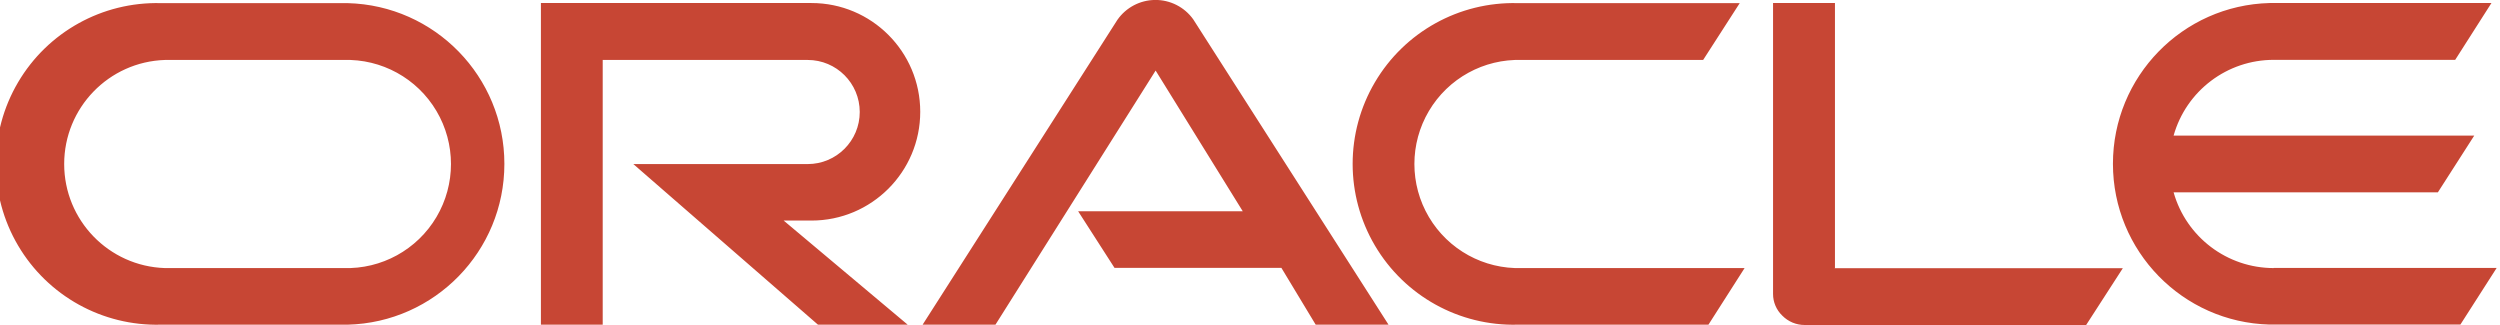
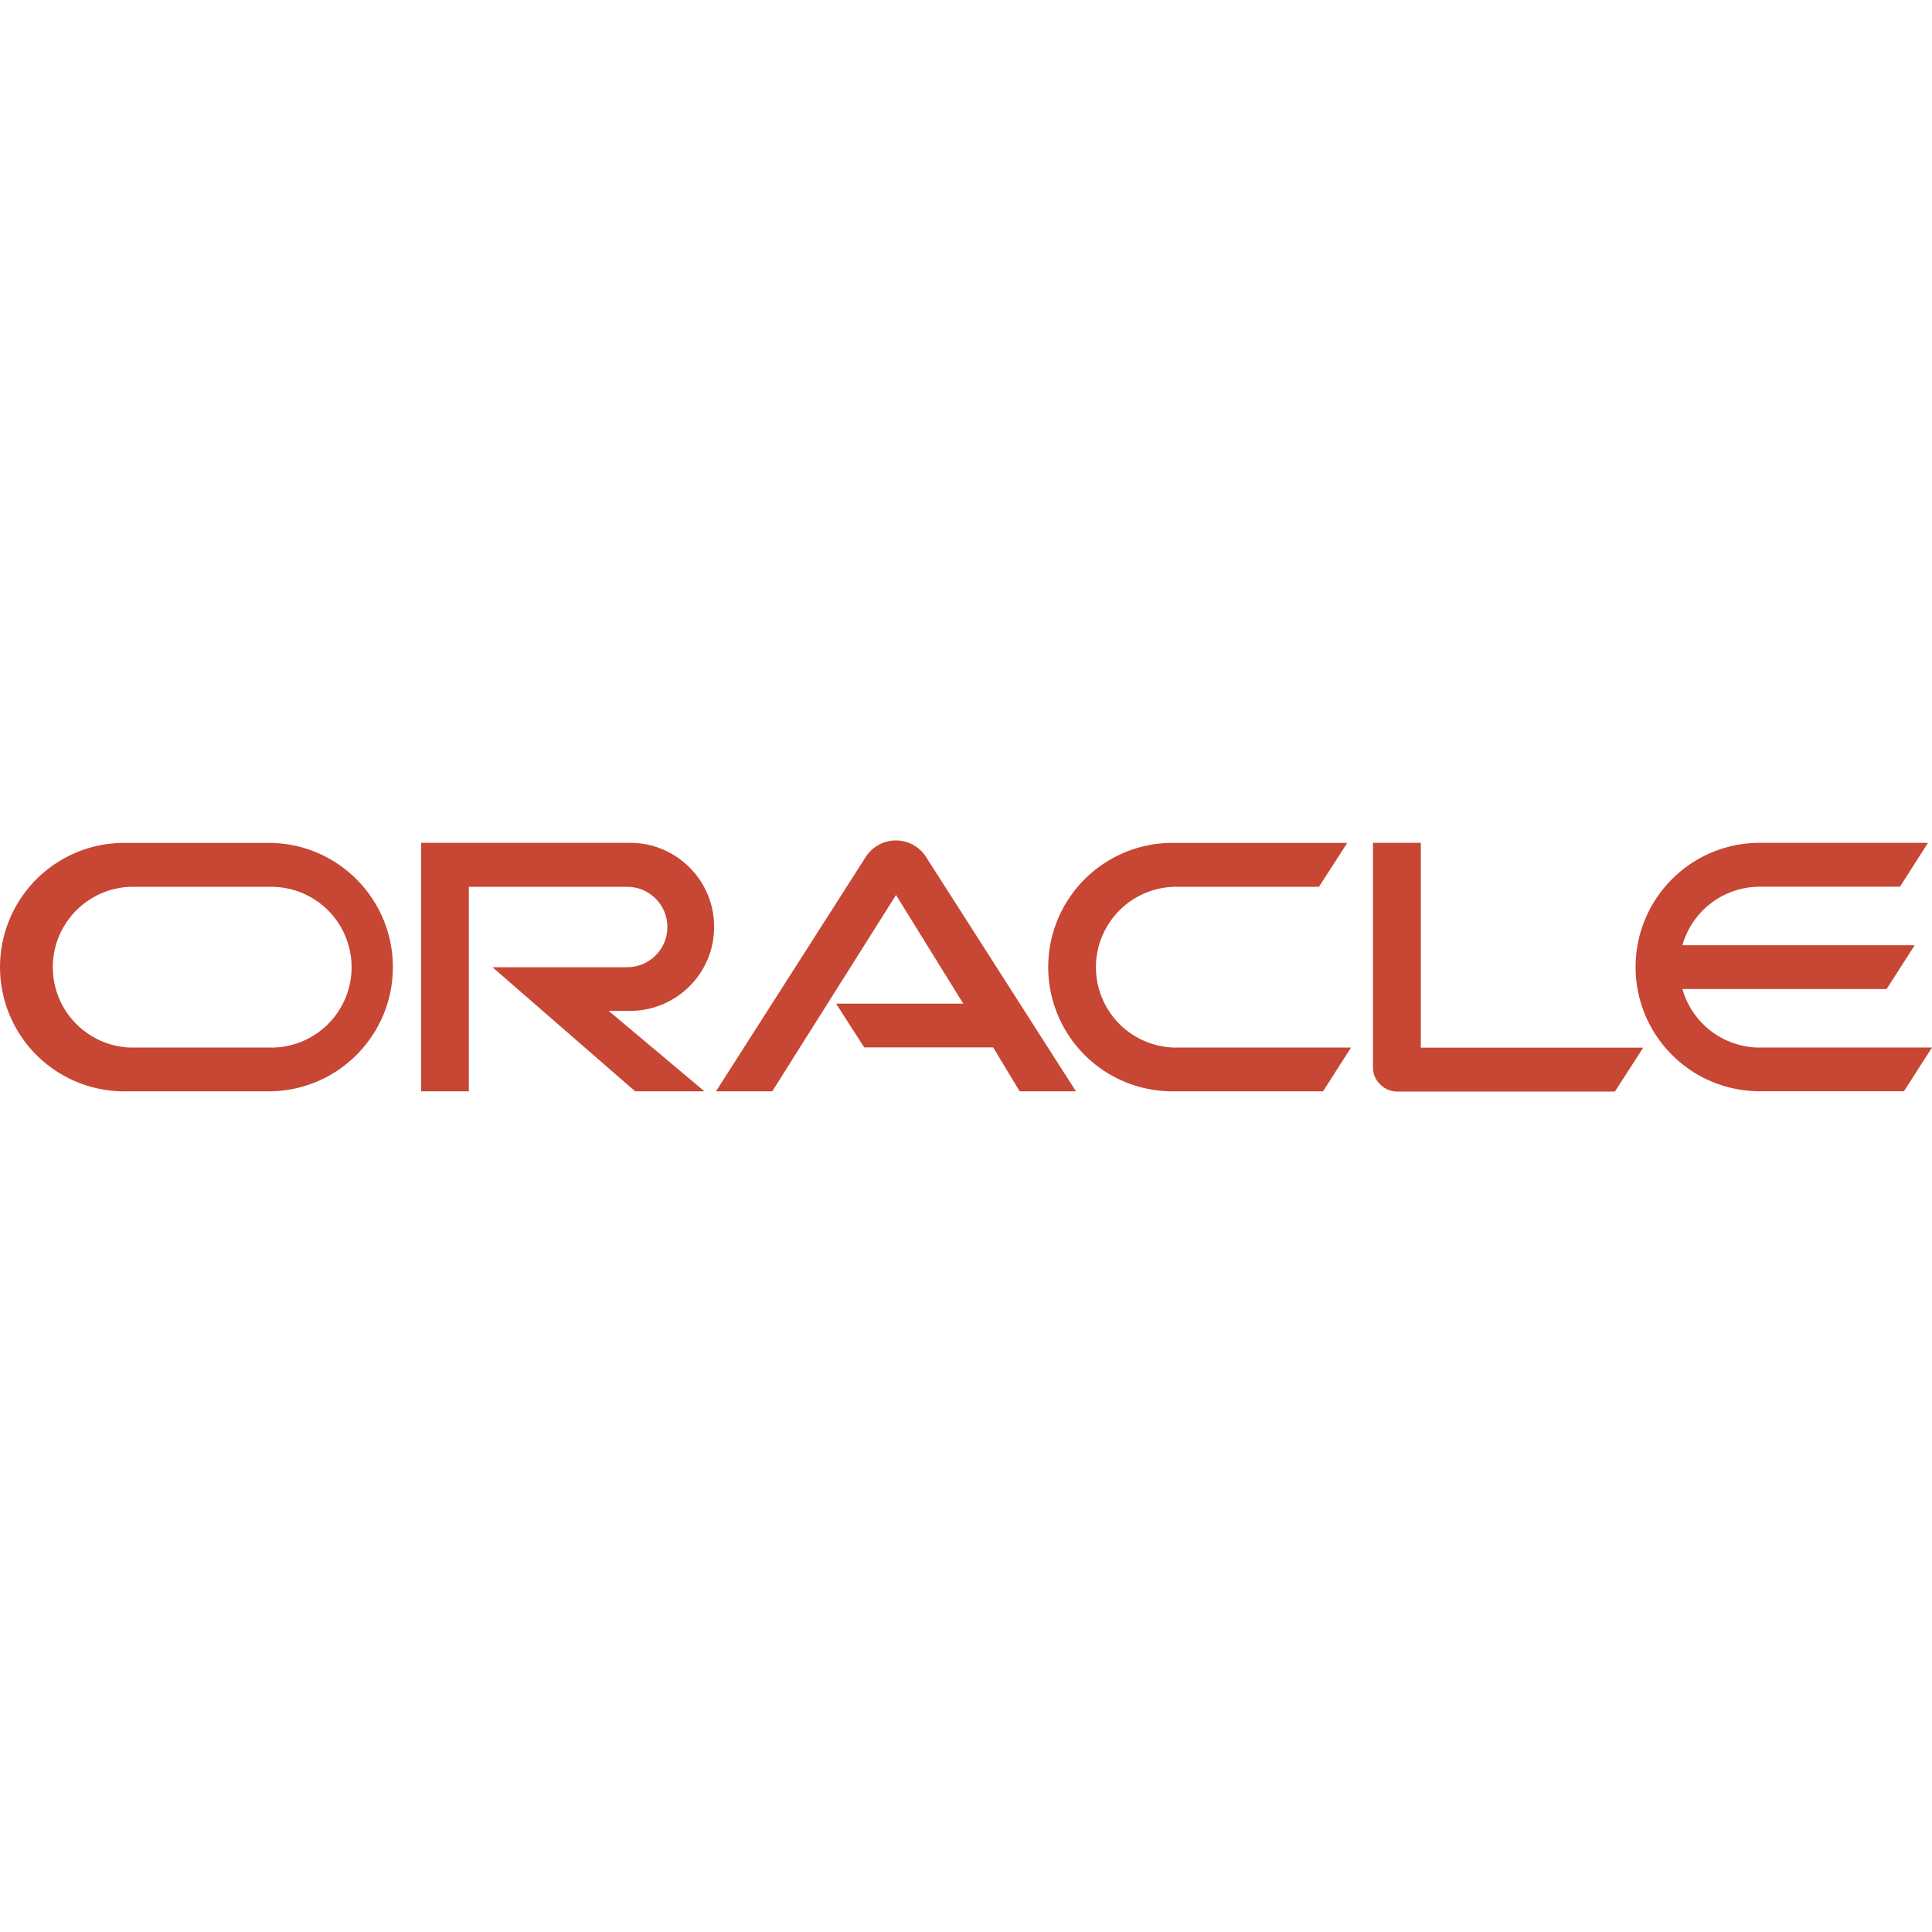
- <svg xmlns="http://www.w3.org/2000/svg" viewBox="0 0 231 30" preserveAspectRatio="xMinYMid">
-   <path d="M99.61,19.52h15.24l-8.05-13L92,30H85.27l18-28.17a4.29,4.29,0,0,1,7-.05L128.32,30h-6.73l-3.17-5.25H103l-3.36-5.23m69.93,5.23V0.28h-5.72V27.16a2.76,2.76,0,0,0,.85,2,2.89,2.89,0,0,0,2.08.87h26l3.39-5.25H169.54M75,20.38A10,10,0,0,0,75,.28H50V30h5.71V5.54H74.65a4.81,4.81,0,0,1,0,9.62H58.54L75.6,30h8.29L72.43,20.38H75M14.88,30H32.15a14.86,14.86,0,0,0,0-29.71H14.88a14.86,14.86,0,1,0,0,29.71m16.88-5.23H15.26a9.62,9.62,0,0,1,0-19.23h16.5a9.62,9.62,0,1,1,0,19.23M140.25,30h17.63l3.34-5.23H140.64a9.62,9.62,0,1,1,0-19.23h16.75l3.38-5.25H140.25a14.86,14.86,0,1,0,0,29.71m69.87-5.23a9.62,9.62,0,0,1-9.26-7h24.42l3.36-5.24H200.86a9.61,9.61,0,0,1,9.26-7h16.76l3.35-5.25h-20.5a14.86,14.86,0,0,0,0,29.71h17.63l3.35-5.23h-20.6" transform="translate(-0.02 0)" style="fill:#C74634" />
+ <svg xmlns="http://www.w3.org/2000/svg" height="100%" stroke-miterlimit="10" style="fill-rule:nonzero;clip-rule:evenodd;stroke-linecap:round;stroke-linejoin:round;" version="1.1" viewBox="0 0 160 160" width="100%" xml:space="preserve">
+   <defs />
+   <g id="Dell" visibility="hidden">
+     <path d="M74.398 60.131L54.527 75.418C52.489 67.773 45.862 62.167 37.709 62.167L23.442 62.167L23.442 97.327L37.709 97.327C45.862 97.327 52.994 91.719 54.523 84.076L74.397 99.362L94.272 84.076L94.272 97.327L116.689 97.327L116.689 90.191L101.915 90.191L101.915 62.167L93.76 62.167L93.76 75.413L74.906 90.704L70.828 87.135L80.003 80L89.682 72.356L84.079 67.773L65.225 82.547L61.149 78.979L80.003 64.713L74.396 60.13L74.398 60.131ZM31.087 69.298L37.202 69.298C38.476 69.298 39.719 69.588 40.865 70.114C42.012 70.639 43.06 71.402 43.951 72.358C44.843 73.313 45.577 74.458 46.087 75.747C46.596 77.037 46.881 78.472 46.881 80.001C46.881 81.402 46.626 82.771 46.156 84.037C45.686 85.303 45.002 86.466 44.142 87.453C43.282 88.441 42.248 89.253 41.078 89.819C39.908 90.384 38.603 90.7 37.202 90.7L31.087 90.7C31.087 90.7 31.087 69.298 31.087 69.298ZM142.169 90.193L142.169 97.327L119.749 97.327L119.749 62.167L127.902 62.167L127.902 90.192L142.169 90.192L142.169 90.193ZM80 0C36.178 0 0 36.178 0 80C0 123.822 35.669 160 80 160C124.331 160 160 124.331 160 80C160 35.669 123.822 0 80 0ZM80 8.155C84.968 8.155 89.815 8.654 94.496 9.609C99.178 10.565 103.695 11.974 107.995 13.789C112.294 15.604 116.378 17.829 120.2 20.408C124.021 22.988 127.58 25.923 130.829 29.171C134.077 32.42 137.012 35.979 139.592 39.801C142.172 43.622 144.396 47.706 146.211 52.005C148.026 56.305 149.435 60.822 150.391 65.504C151.346 70.185 151.845 75.032 151.845 80C151.845 84.968 151.346 89.815 150.391 94.497C149.435 99.178 148.026 103.695 146.211 107.995C144.396 112.294 142.172 116.378 139.592 120.2C137.012 124.021 134.077 127.581 130.829 130.829C127.58 134.077 124.021 137.012 120.2 139.592C116.378 142.172 112.294 144.396 107.995 146.211C103.695 148.026 99.178 149.435 94.496 150.391C89.815 151.346 84.968 151.845 80 151.845C75.032 151.845 70.185 151.346 65.504 150.391C60.821 149.442 56.304 148.033 52.004 146.217C47.706 144.402 43.621 142.177 39.799 139.597C35.977 137.02 32.419 134.084 29.17 130.835C25.921 127.586 22.986 124.029 20.407 120.206C17.828 116.384 15.604 112.3 13.788 108.002C11.973 103.702 10.564 99.184 9.608 94.502C8.653 89.822 8.154 84.975 8.154 80.006C8.154 75.037 8.653 70.191 9.608 65.511C10.564 60.829 11.973 56.311 13.788 52.011C15.604 47.713 17.828 43.629 20.407 39.806C22.986 35.984 25.921 32.426 29.17 29.177C32.419 25.929 35.977 22.993 39.799 20.414C43.621 17.835 47.706 15.611 52.004 13.795C56.304 11.98 60.821 10.571 65.504 9.616C70.184 8.66 75.03 8.162 79.999 8.162L80 8.155Z" fill="#007db8" fill-rule="nonzero" opacity="1" stroke="none" />
+   </g>
+   <g id="AMD" visibility="hidden">
+     <path d="M37.578 96.544L28.704 96.544L25.989 89.997L11.201 89.997L8.727 96.544L0 96.544L13.333 63.475L22.886 63.475L37.578 96.544ZM18.231 71.377L13.382 84.226L23.565 84.226L18.231 71.377ZM69.811 63.475L76.987 63.475L76.987 96.544L68.743 96.544L68.743 75.888L59.822 86.264L58.562 86.264L49.641 75.888L49.641 96.544L41.397 96.544L41.397 63.475L48.573 63.475L59.191 75.742L69.811 63.475ZM97.875 63.475C109.948 63.475 116.153 70.99 116.153 80.057C116.153 89.56 110.142 96.544 96.953 96.544L83.279 96.544L83.279 63.475L97.875 63.475ZM91.523 90.483L96.904 90.483C105.195 90.483 107.668 84.858 107.668 80.008C107.668 74.334 104.613 69.535 96.807 69.535L91.522 69.535L91.522 90.483L91.523 90.483ZM132.554 71.316L122.159 60.92L160 60.92L160 98.762L149.606 88.367L149.606 71.316L132.554 71.316ZM132.542 73.399L121.84 84.1L121.84 99.08L136.818 99.08L147.519 88.379L132.542 88.379L132.542 73.399Z" fill="#000000" fill-rule="nonzero" opacity="1" stroke="none" />
+   </g>
+   <g id="Intel" visibility="hidden">
+     <g opacity="1">
+       <path d="M1.42109e-14 49.83L11.582 49.83L11.582 49.83L11.582 61.412L11.582 61.412L1.42109e-14 61.412L1.42109e-14 61.412L1.42109e-14 49.83L1.42109e-14 49.83Z" fill="#0052a5" fill-rule="nonzero" opacity="1" stroke="none" />
+       <g opacity="1">
+         <path d="M11.293 110.17L11.293 68.46L0.33 68.46L0.33 110.17L11.293 110.17ZM84.163 110.582L84.163 100.361C82.555 100.361 81.195 100.278 80.206 100.113C79.052 99.949 78.186 99.536 77.609 98.959C77.032 98.382 76.662 97.558 76.455 96.487C76.291 95.456 76.208 94.096 76.208 92.447L76.208 77.857L84.163 77.857L84.163 68.46L76.208 68.46L76.208 52.179L65.204 52.179L65.204 92.53C65.204 95.951 65.492 98.836 66.069 101.144C66.646 103.411 67.635 105.265 68.995 106.667C70.356 108.068 72.169 109.057 74.353 109.676C76.579 110.294 79.382 110.582 82.72 110.582L84.163 110.582L84.163 110.582ZM147.141 110.17L147.141 48.965L136.136 48.965L136.136 110.17L147.141 110.17ZM54.611 72.54C51.561 69.243 47.275 67.594 41.834 67.594C39.196 67.594 36.806 68.13 34.621 69.202C32.478 70.273 30.623 71.757 29.181 73.653L28.563 74.436L28.563 73.735L28.563 68.46L17.723 68.46L17.723 110.17L28.645 110.17L28.645 87.955L28.645 89.48C28.645 89.233 28.645 88.985 28.645 88.738C28.769 84.822 29.717 81.937 31.53 80.082C33.467 78.104 35.817 77.115 38.496 77.115C41.669 77.115 44.101 78.104 45.708 80C47.275 81.896 48.099 84.575 48.099 87.996L48.099 87.996L48.099 88.078L48.099 88.078L48.099 88.078L48.099 110.129L59.186 110.129L59.186 86.471C59.227 80.536 57.661 75.837 54.611 72.54ZM130.448 89.233C130.448 86.224 129.912 83.421 128.882 80.783C127.81 78.187 126.327 75.879 124.472 73.9C122.576 71.922 120.309 70.397 117.671 69.284C115.033 68.171 112.107 67.635 108.934 67.635C105.925 67.635 103.081 68.212 100.443 69.325C97.805 70.479 95.497 72.004 93.56 73.941C91.623 75.879 90.057 78.187 88.944 80.824C87.79 83.462 87.254 86.306 87.254 89.315C87.254 92.324 87.79 95.168 88.861 97.805C89.933 100.443 91.458 102.751 93.354 104.688C95.25 106.626 97.599 108.192 100.319 109.305C103.04 110.459 106.048 111.036 109.263 111.036C118.578 111.036 124.348 106.79 127.81 102.834L119.897 96.816C118.248 98.794 114.292 101.474 109.346 101.474C106.255 101.474 103.699 100.773 101.762 99.33C99.825 97.929 98.506 95.951 97.805 93.519L97.682 93.148L130.448 93.148L130.448 89.233L130.448 89.233ZM97.764 85.399C97.764 82.349 101.267 77.033 108.81 76.991C116.352 76.991 119.897 82.308 119.897 85.358L97.764 85.399Z" fill="#000000" fill-rule="nonzero" opacity="1" stroke="none" />
+         <path d="M159.67 104.73C159.464 104.235 159.176 103.823 158.805 103.452C158.434 103.081 158.022 102.792 157.527 102.586C157.032 102.38 156.497 102.257 155.961 102.257C155.384 102.257 154.889 102.38 154.395 102.586C153.9 102.792 153.488 103.081 153.117 103.452C152.746 103.823 152.457 104.235 152.251 104.73C152.045 105.224 151.922 105.76 151.922 106.296C151.922 106.873 152.045 107.367 152.251 107.862C152.457 108.357 152.746 108.769 153.117 109.14C153.488 109.511 153.9 109.799 154.395 110.005C154.889 110.211 155.425 110.335 155.961 110.335C156.538 110.335 157.032 110.211 157.527 110.005C158.022 109.799 158.434 109.511 158.805 109.14C159.176 108.769 159.464 108.357 159.67 107.862C159.876 107.367 160 106.832 160 106.296C160 105.76 159.876 105.224 159.67 104.73ZM159.011 107.615C158.846 108.027 158.599 108.398 158.31 108.686C158.022 108.975 157.651 109.222 157.239 109.387C156.826 109.552 156.414 109.634 155.92 109.634C155.466 109.634 155.013 109.552 154.601 109.387C154.189 109.222 153.818 108.975 153.529 108.686C153.241 108.398 152.993 108.027 152.828 107.615C152.664 107.203 152.581 106.79 152.581 106.296C152.581 105.842 152.664 105.389 152.828 104.977C152.993 104.565 153.241 104.194 153.529 103.905C153.818 103.617 154.189 103.37 154.601 103.205C155.013 103.04 155.425 102.957 155.92 102.957C156.373 102.957 156.826 103.04 157.239 103.205C157.651 103.37 158.022 103.617 158.31 103.905C158.599 104.194 158.846 104.565 159.011 104.977C159.176 105.389 159.258 105.801 159.258 106.296C159.299 106.79 159.176 107.203 159.011 107.615ZM156.703 106.626C157.032 106.584 157.28 106.461 157.486 106.255C157.692 106.049 157.816 105.76 157.816 105.348C157.816 104.894 157.692 104.565 157.403 104.317C157.156 104.07 156.703 103.947 156.167 103.947L154.353 103.947L154.353 108.604L155.219 108.604L155.219 106.708L155.837 106.708L156.991 108.604L157.898 108.604L156.703 106.626ZM156.249 105.966C156.126 105.966 156.002 105.966 155.837 105.966L155.219 105.966L155.219 104.647L155.837 104.647C155.961 104.647 156.084 104.647 156.249 104.647C156.373 104.647 156.497 104.688 156.62 104.73C156.744 104.771 156.826 104.853 156.868 104.936C156.909 105.018 156.95 105.142 156.95 105.307C156.95 105.472 156.909 105.595 156.868 105.678C156.785 105.76 156.703 105.842 156.62 105.884C156.497 105.925 156.373 105.966 156.249 105.966Z" fill="#000000" fill-rule="nonzero" opacity="1" stroke="none" />
+       </g>
+     </g>
+   </g>
+   <clipPath id="ArtboardFrame">
+     <rect height="160" width="160" x="0" y="0" />
+   </clipPath>
+   <g clip-path="url(#ArtboardFrame)" id="McAfee" visibility="hidden">
+     <g opacity="1">
+       <path d="M79.906 84.678L75.715 82.208L75.415 82.695C74.48 84.192 73.17 84.941 71.56 84.941C68.791 84.941 66.732 82.845 66.732 80.112C66.732 77.343 68.828 75.284 71.56 75.284C73.207 75.284 74.405 75.995 75.415 77.53L75.715 78.016L79.906 75.546L79.532 75.022C77.511 72.103 74.929 70.718 71.523 70.718C65.123 70.718 61.679 75.584 61.679 80.15C61.679 84.716 65.123 89.581 71.523 89.581C74.779 89.581 77.848 87.935 79.532 85.24L79.906 84.678Z" fill="#c01818" fill-rule="nonzero" opacity="1" stroke="none" />
+       <path d="M79.682 89.507L85.446 89.507L87.167 85.24L95.813 85.24L97.534 89.507L103.336 89.507L93.006 64.543L87.841 64.543L89.226 67.874L79.682 89.507M91.546 74.386L93.867 80.262L89.151 80.262L91.546 74.386Z" fill="#c01818" fill-rule="nonzero" opacity="1" stroke="none" />
+       <path d="M105.731 89.544L110.784 89.544L110.784 78.316L114.077 78.316L114.077 73.6L110.784 73.6L110.784 71.392C110.784 70.419 111.42 69.408 112.618 69.408C113.254 69.408 113.666 69.521 114.04 69.67L114.601 69.895L116.697 65.291L116.136 65.104C115.2 64.73 113.89 64.58 112.954 64.58C110.671 64.58 108.763 65.329 107.49 66.751C106.367 67.986 105.731 69.708 105.731 71.617L105.731 73.638L103.485 73.638L103.485 78.353L105.731 78.353L105.731 89.544Z" fill="#c01818" fill-rule="nonzero" opacity="1" stroke="none" />
+       <path d="M54.007 75.135L54.007 89.507L59.509 89.507L59.509 64.393L48.692 72.552L37.839 64.393L37.839 89.469L43.34 89.507L43.34 75.135L48.692 79.102L54.007 75.135Z" fill="#c01818" fill-rule="nonzero" opacity="1" stroke="none" />
+       <path d="M125.492 70.718C119.13 70.718 115.687 75.546 115.687 80.112C115.687 84.678 119.13 89.507 125.492 89.507C128.412 89.469 131.144 88.159 133.277 85.726L129.16 83.481C128.112 84.566 126.802 85.128 125.38 85.128C123.284 85.128 121.45 83.743 120.964 81.909L134.737 81.909L134.737 80.674C134.774 73.825 129.347 70.756 125.492 70.718ZM121.076 77.829C121.75 76.108 123.172 75.135 125.006 75.135C126.877 75.135 128.337 76.108 129.085 77.867L121.076 77.829Z" fill="#c01818" fill-rule="nonzero" opacity="1" stroke="none" />
+       <path d="M146.189 70.756C139.827 70.756 136.384 75.584 136.384 80.15C136.384 84.716 139.827 89.544 146.189 89.544C149.109 89.507 151.841 88.197 153.974 85.764L149.857 83.518C148.809 84.604 147.499 85.165 146.077 85.165C143.981 85.165 142.147 83.78 141.661 81.946L155.434 81.946L155.434 80.711C155.471 73.862 150.044 70.756 146.189 70.756ZM141.773 77.829C142.447 76.108 143.869 75.097 145.703 75.135C147.574 75.135 149.034 76.108 149.782 77.867L141.773 77.829Z" fill="#c01818" fill-rule="nonzero" opacity="1" stroke="none" />
+       <path d="M154.798 69.895L156.931 69.895L156.931 70.306L156.07 70.306L156.07 72.552L155.621 72.552L155.621 70.306L154.798 70.306L154.798 69.895Z" fill="#c01818" fill-rule="nonzero" opacity="1" stroke="none" />
+       <path d="M157.268 69.895L157.904 69.895L158.653 71.953L159.364 69.895L160 69.895L160 72.552L159.551 72.552L159.551 70.494L158.802 72.552L158.428 72.552L157.68 70.494L157.68 72.552L157.23 72.552L157.23 69.895L157.268 69.895Z" fill="#c01818" fill-rule="nonzero" opacity="1" stroke="none" />
+       <path d="M13.586 70.643L-7.10543e-15 64.356L-7.10543e-15 89.357L13.586 95.645L13.586 89.507L5.577 85.801L5.577 73.076L13.586 76.781L13.586 70.643Z" fill="#c01818" fill-rule="nonzero" opacity="1" stroke="none" />
+       <path d="M13.586 70.643L27.209 64.356L27.209 89.357L13.586 95.645L13.586 89.507L21.633 85.801L21.633 73.076L13.586 76.781L13.586 70.643Z" fill="#75160d" fill-rule="nonzero" opacity="1" stroke="none" />
+     </g>
+   </g>
+   <g id="Nvidia" visibility="hidden">
+     <g opacity="1">
+       <path d="M158.883 135.178C158.883 136.894 157.623 138.046 156.13 138.046L156.13 138.036C154.596 138.046 153.358 136.894 153.358 135.178C153.358 133.462 154.596 132.313 156.13 132.313C157.623 132.313 158.883 133.462 158.883 135.178ZM160 135.178C160 132.822 158.17 131.454 156.13 131.454C154.077 131.454 152.247 132.822 152.247 135.178C152.247 137.532 154.077 138.905 156.13 138.905C158.17 138.905 160 137.532 160 135.178M155.489 135.493L155.903 135.493L156.863 137.178L157.918 137.178L156.854 135.422C157.404 135.382 157.856 135.121 157.856 134.381C157.856 133.462 157.223 133.166 156.149 133.166L154.596 133.166L154.596 137.178L155.489 137.178L155.489 135.493M155.489 134.813L155.489 133.847L156.109 133.847C156.447 133.847 156.908 133.874 156.908 134.287C156.908 134.735 156.669 134.813 156.271 134.813L155.489 134.813" fill="#000000" fill-rule="nonzero" opacity="1" stroke="none" />
+       <path d="M133.941 114.654L138.766 127.853L128.967 127.853L133.941 114.654ZM128.774 109.515L117.656 137.685L125.507 137.685L127.265 132.708L140.423 132.708L142.088 137.685L150.611 137.685L139.409 109.511L128.774 109.515ZM106.452 137.696L114.417 137.696L114.417 109.506L106.451 109.505L106.452 137.696ZM51.154 109.505L44.509 131.847L38.143 109.506L29.548 109.505L38.64 137.696L50.116 137.696L59.281 109.505L51.154 109.505ZM83.352 115.643L86.775 115.643C91.742 115.643 94.954 117.873 94.954 123.66C94.954 129.448 91.742 131.678 86.775 131.678L83.352 131.678L83.352 115.643ZM75.453 109.505L75.453 137.696L88.367 137.696C95.247 137.696 97.493 136.552 99.922 133.986C101.638 132.185 102.748 128.232 102.748 123.91C102.748 119.947 101.809 116.413 100.171 114.212C97.221 110.274 92.971 109.505 86.628 109.505L75.453 109.505ZM0 109.465L0 137.696L8.033 137.696L8.033 116.26L14.257 116.262C16.317 116.262 17.787 116.776 18.779 117.836C20.038 119.177 20.552 121.341 20.552 125.299L20.552 137.696L28.335 137.696L28.335 122.098C28.335 110.966 21.24 109.465 14.298 109.465L0 109.465ZM62.633 109.505L62.637 137.696L70.598 137.696L70.598 109.505L62.633 109.505Z" fill="#000000" fill-rule="nonzero" opacity="1" stroke="none" />
+       <path d="M21.407 53.373C21.407 53.373 31.652 38.257 52.107 36.694L52.107 31.21C29.45 33.029 9.83 52.219 9.83 52.219C9.83 52.219 20.943 84.343 52.107 87.285L52.107 81.456C29.237 78.578 21.407 53.373 21.407 53.373ZM52.107 69.863L52.107 75.201C34.823 72.12 30.025 54.152 30.025 54.152C30.025 54.152 38.324 44.958 52.107 43.468L52.107 49.325C52.097 49.325 52.09 49.322 52.081 49.322C44.847 48.454 39.195 55.211 39.195 55.211C39.195 55.211 42.362 66.589 52.107 69.863M52.107 21.095L52.107 31.21C52.773 31.158 53.438 31.115 54.106 31.093C79.865 30.224 96.648 52.219 96.648 52.219C96.648 52.219 77.372 75.658 57.289 75.658C55.449 75.658 53.726 75.487 52.107 75.201L52.107 81.456C53.491 81.632 54.926 81.735 56.423 81.735C75.112 81.735 88.626 72.191 101.713 60.895C103.883 62.632 112.765 66.859 114.591 68.71C102.149 79.128 73.15 87.525 56.71 87.525C55.125 87.525 53.603 87.429 52.107 87.285L52.107 96.073L123.14 96.073L123.14 21.095L52.107 21.095ZM52.107 43.468L52.107 36.694C52.766 36.648 53.429 36.612 54.106 36.591C72.629 36.009 84.782 52.509 84.782 52.509C84.782 52.509 71.656 70.738 57.583 70.738C55.558 70.738 53.742 70.412 52.107 69.863L52.107 49.325C59.318 50.197 60.77 53.382 65.105 60.609L74.747 52.478C74.747 52.478 67.709 43.247 55.843 43.247C54.553 43.247 53.319 43.338 52.107 43.468" fill="#74b71b" fill-rule="nonzero" opacity="1" stroke="none" />
+     </g>
+   </g>
+   <g clip-path="url(#ArtboardFrame)" id="Oracle">
+     <path d="M69.225 83.121L79.777 83.121L74.203 74.12L63.955 90.377L59.295 90.377L71.759 70.872C72.31 70.082 73.21 69.609 74.173 69.602C75.136 69.595 76.043 70.056 76.606 70.838L89.104 90.377L84.444 90.377L82.249 86.742L71.572 86.742L69.245 83.121M117.666 86.742L117.666 69.799L113.705 69.799L113.705 88.411C113.704 88.934 113.916 89.434 114.294 89.796C114.672 90.183 115.192 90.401 115.734 90.398L133.737 90.398L136.084 86.763L117.645 86.763M52.184 83.716C56.027 83.716 59.143 80.601 59.143 76.758C59.143 72.915 56.027 69.799 52.184 69.799L34.874 69.799L34.874 90.377L38.828 90.377L38.828 73.441L51.942 73.441C53.781 73.441 55.272 74.932 55.272 76.772C55.272 78.611 53.781 80.102 51.942 80.102L40.787 80.102L52.6 90.377L58.34 90.377L50.405 83.716L52.184 83.716M10.556 90.377L22.514 90.377C28.091 90.233 32.537 85.67 32.537 80.092C32.537 74.513 28.091 69.951 22.514 69.806L10.556 69.806C6.818 69.709 3.321 71.648 1.423 74.87C-0.474 78.093-0.474 82.091 1.423 85.313C3.321 88.535 6.818 90.475 10.556 90.377M22.244 86.756L10.819 86.756C7.226 86.64 4.373 83.694 4.373 80.099C4.373 76.503 7.226 73.557 10.819 73.441L22.244 73.441C24.674 73.363 26.953 74.614 28.191 76.706C29.429 78.798 29.429 81.399 28.191 83.491C26.953 85.583 24.674 86.835 22.244 86.756M97.364 90.377L109.571 90.377L111.884 86.756L97.634 86.756C95.204 86.835 92.925 85.583 91.687 83.491C90.449 81.399 90.449 78.798 91.687 76.706C92.925 74.614 95.204 73.363 97.634 73.441L109.232 73.441L111.573 69.806L97.364 69.806C93.626 69.709 90.129 71.648 88.231 74.87C86.334 78.093 86.334 82.091 88.231 85.313C90.129 88.535 93.626 90.475 97.364 90.377M145.743 86.756C142.762 86.757 140.143 84.778 139.331 81.909L156.24 81.909L158.567 78.281L139.331 78.281C140.141 75.411 142.761 73.431 145.743 73.434L157.348 73.434L159.668 69.799L145.473 69.799C139.896 69.944 135.451 74.506 135.451 80.085C135.451 85.663 139.896 90.226 145.473 90.371L157.68 90.371L160 86.749L145.736 86.749" fill="#c74634" fill-rule="nonzero" opacity="1" stroke="none" />
+   </g>
+   <g id="PaloAlto" visibility="hidden">
+     <g opacity="1">
+       <path d="M68 70.699C65.933 70.699 63.786 71.264 61.128 72.694L62.605 76.36C64.913 75.066 66.819 74.5 68.215 74.5C69.799 74.5 70.497 75.093 70.497 75.875L70.497 75.928C70.497 76.468 70.067 76.764 69.021 76.872L67.196 77.061C62.632 77.546 60.753 79.541 60.753 82.29L60.753 82.479C60.753 85.094 62.9 87.143 65.933 87.143C67.931 87.143 69.666 86.296 70.721 84.802L71.061 86.874L75.195 86.874L75.195 77.465C75.195 73.017 72.645 70.699 68 70.699M67.598 83.556C66.068 83.556 65.343 82.963 65.343 82.046L65.343 81.993C65.343 81.184 65.799 80.591 67.463 80.349L68.188 80.241C69.248 80.093 69.898 79.897 70.497 79.533L70.497 80.726C70.497 82.532 69.369 83.556 67.598 83.556" fill="#000000" fill-rule="nonzero" opacity="1" stroke="none" />
+       <path d="M15.864 84.119L29.128 70.807L23.837 65.496L18.545 70.807L21.179 73.449L7.92 86.764L13.206 92.078L18.498 86.764L15.864 84.119Z" fill="#000000" fill-rule="nonzero" opacity="1" stroke="none" />
+       <path d="M0 78.813L13.263 65.495L13.263 65.495L18.552 70.805L18.552 70.805L5.288 84.124L5.288 84.124L0 78.813L0 78.813Z" fill="#000000" fill-rule="nonzero" opacity="1" stroke="none" />
+       <path d="M18.495 86.773L31.758 73.455L31.758 73.455L37.046 78.766L37.046 78.766L23.783 92.084L23.783 92.084L18.495 86.773L18.495 86.773Z" fill="#000000" fill-rule="nonzero" opacity="1" stroke="none" />
+       <path d="M77.875 65.308L82.572 65.308L82.572 65.308L82.572 86.871L82.572 86.871L77.875 86.871L77.875 86.871L77.875 65.308L77.875 65.308Z" fill="#000000" fill-rule="nonzero" opacity="1" stroke="none" />
+       <path d="M52.858 70.699C50.722 70.699 49.007 71.648 48.063 73.134L47.704 70.968L43.57 70.968L43.57 92.258L48.268 92.258L48.268 84.877C49.162 86.261 50.853 87.137 52.858 87.137C56.616 87.137 59.677 83.794 59.677 79.184L59.677 78.644C59.677 74.038 56.616 70.694 52.858 70.694M54.844 79.051C54.844 81.477 53.583 83.23 51.489 83.23C49.395 83.23 48.133 81.478 48.133 79.051L48.133 78.782C48.133 76.355 49.395 74.603 51.489 74.603C53.583 74.603 54.844 76.355 54.844 78.782L54.844 79.051Z" fill="#000000" fill-rule="nonzero" opacity="1" stroke="none" />
+       <path d="M145.993 70.699C141.188 70.699 137.805 74.041 137.805 78.651L137.805 79.191C137.805 83.8 141.188 87.144 145.993 87.144C150.798 87.144 154.18 83.802 154.18 79.191L154.18 78.651C154.18 74.042 150.798 70.699 145.993 70.699M149.348 79.056C149.348 81.482 148.087 83.235 145.993 83.235C143.898 83.235 142.637 81.483 142.637 79.056L142.637 78.787C142.637 76.36 143.898 74.608 145.993 74.608C148.087 74.608 149.348 76.36 149.348 78.787L149.348 79.056Z" fill="#000000" fill-rule="nonzero" opacity="1" stroke="none" />
+       <path d="M158.513 71.67L158.513 71.59C158.513 71.132 158.164 70.808 157.547 70.808L156.473 70.808L156.473 73.288L156.983 73.288L156.983 72.452L157.55 72.452L157.977 73.288L158.54 73.288L158.016 72.307C158.335 72.209 158.513 71.969 158.513 71.67M156.982 71.266L157.546 71.266C157.868 71.266 158.001 71.374 158.001 71.617L158.001 71.644C158.001 71.86 157.867 71.994 157.546 71.994L156.982 71.994L156.982 71.266Z" fill="#000000" fill-rule="nonzero" opacity="1" stroke="none" />
+       <path d="M157.45 69.487C156.001 69.487 154.9 70.592 154.9 72.047C154.9 73.503 156.001 74.608 157.45 74.608C158.899 74.608 160 73.503 160 72.047C160 70.592 158.899 69.487 157.45 69.487M157.45 74.257C156.188 74.257 155.275 73.34 155.275 72.046C155.275 70.752 156.188 69.835 157.45 69.835C158.711 69.835 159.624 70.752 159.624 72.046C159.624 73.34 158.711 74.257 157.45 74.257" fill="#000000" fill-rule="nonzero" opacity="1" stroke="none" />
+       <path d="M119.298 65.308L123.996 65.308L123.996 65.308L123.996 86.871L123.996 86.871L119.298 86.871L119.298 86.871L119.298 65.308L119.298 65.308Z" fill="#000000" fill-rule="nonzero" opacity="1" stroke="none" />
+       <path d="M133.236 83.23C131.867 83.23 131.357 82.556 131.357 81.101L131.357 74.603L136.887 74.603L136.887 70.964L131.357 70.964L131.357 67.324L126.659 68.025L126.659 81.559C126.659 85.252 128.539 87.139 132.297 87.139C133.961 87.139 135.921 86.627 137.532 85.71L136.19 82.368C135.249 82.88 133.934 83.231 133.236 83.231" fill="#000000" fill-rule="nonzero" opacity="1" stroke="none" />
+       <path d="M109.365 70.699C107.298 70.699 105.15 71.264 102.493 72.694L103.969 76.36C106.277 75.066 108.184 74.5 109.58 74.5C111.164 74.5 111.862 75.093 111.862 75.875L111.862 75.928C111.862 76.468 111.432 76.764 110.385 76.872L108.56 77.061C103.996 77.546 102.117 79.541 102.117 82.29L102.117 82.479C102.117 85.094 104.264 87.143 107.298 87.143C109.294 87.143 111.03 86.296 112.085 84.802L112.425 86.874L116.559 86.874L116.559 77.465C116.559 73.017 114.009 70.699 109.365 70.699M108.962 83.556C107.431 83.556 106.707 82.963 106.707 82.046L106.707 81.993C106.707 81.184 107.163 80.591 108.827 80.349L109.552 80.241C110.612 80.093 111.263 79.897 111.86 79.533L111.86 80.726C111.86 82.532 110.734 83.556 108.962 83.556" fill="#000000" fill-rule="nonzero" opacity="1" stroke="none" />
+       <path d="M92.852 70.699C88.047 70.699 84.664 74.041 84.664 78.651L84.664 79.191C84.664 83.8 88.047 87.144 92.852 87.144C97.657 87.144 101.04 83.802 101.04 79.191L101.04 78.651C101.039 74.042 97.657 70.699 92.852 70.699M96.207 79.056C96.207 81.482 94.945 83.235 92.851 83.235C90.757 83.235 89.495 81.483 89.495 79.056L89.495 78.787C89.495 76.36 90.757 74.608 92.851 74.608C94.945 74.608 96.207 76.36 96.207 78.787L96.207 79.056Z" fill="#000000" fill-rule="nonzero" opacity="1" stroke="none" />
+       <path d="M114.904 94.581L113.203 92.327L113.192 92.327L113.192 94.581L112.081 94.581L112.081 90.702L113.286 90.702L114.952 92.897L114.963 92.897L114.963 90.702L116.074 90.702L116.074 94.581L114.904 94.581Z" fill="#000000" fill-rule="nonzero" opacity="1" stroke="none" />
+       <path d="M118.708 93.027L118.708 93.632L121.07 93.632L120.952 94.581L117.538 94.581L117.538 90.702L120.952 90.702L120.952 91.639L118.708 91.639L118.708 92.173L120.479 92.173L120.479 93.027L118.708 93.027Z" fill="#000000" fill-rule="nonzero" opacity="1" stroke="none" />
+       <path d="M123.432 94.581L123.432 91.699L122.015 91.699L122.015 90.702L125.795 90.702L125.913 91.699L124.495 91.699L124.495 94.581L123.432 94.581Z" fill="#000000" fill-rule="nonzero" opacity="1" stroke="none" />
+       <path d="M131.582 93.395L132.173 90.702L133.354 90.702L132.291 94.581L130.874 94.581L130.165 92.232L130.047 92.232L129.338 94.581L127.803 94.581L126.858 90.702L128.039 90.702L128.748 93.395L128.748 93.395L129.574 90.702L130.756 90.702L131.464 93.395L131.582 93.395Z" fill="#000000" fill-rule="nonzero" opacity="1" stroke="none" />
+       <path d="M134.181 92.636C134.181 91.371 135.036 90.579 136.389 90.579C137.741 90.579 138.597 91.371 138.597 92.636C138.597 93.9 137.742 94.692 136.389 94.692C135.036 94.692 134.181 93.899 134.181 92.636M137.443 92.636C137.443 91.966 137.057 91.566 136.389 91.566C135.72 91.566 135.334 91.966 135.334 92.636C135.334 93.307 135.72 93.706 136.383 93.706C137.051 93.706 137.443 93.306 137.443 92.636" fill="#000000" fill-rule="nonzero" opacity="1" stroke="none" />
+       <path d="M139.851 90.702L142.103 90.702C143.129 90.702 143.633 91.19 143.633 92.094C143.633 92.714 143.379 93.136 142.881 93.335L143.798 94.583L142.485 94.583L141.772 93.563L141.01 93.563L141.01 94.583L139.851 94.583L139.851 90.702ZM141.953 92.653C142.339 92.653 142.477 92.438 142.477 92.143C142.477 91.849 142.339 91.639 141.953 91.639L141.009 91.639L141.009 92.653L141.953 92.653Z" fill="#000000" fill-rule="nonzero" opacity="1" stroke="none" />
+       <path d="M147.764 92.564L149.3 94.569L149.3 94.581L148.001 94.581L146.819 93.086L146.347 93.086L146.347 94.581L145.166 94.581L145.166 90.702L146.347 90.702L146.347 92.126L146.819 92.126L147.882 90.702L149.3 90.702L149.3 90.702L147.764 92.564Z" fill="#000000" fill-rule="nonzero" opacity="1" stroke="none" />
+       <path d="M150.245 94.32L150.245 93.256L150.251 93.256C150.897 93.583 151.526 93.743 152.072 93.743C152.487 93.743 152.696 93.644 152.696 93.449C152.696 93.255 152.557 93.205 151.729 93.072C150.825 92.929 150.222 92.656 150.222 91.874C150.222 91.148 150.858 90.588 152.099 90.588C152.596 90.588 153.115 90.694 153.596 90.899L153.596 91.953L153.59 91.958C153.132 91.693 152.514 91.525 152.017 91.525C151.575 91.525 151.399 91.631 151.399 91.808C151.399 92.035 151.669 92.057 152.348 92.174C153.253 92.33 153.856 92.585 153.856 93.405C153.856 94.042 153.381 94.68 152.018 94.68C151.344 94.68 150.808 94.542 150.245 94.32" fill="#000000" fill-rule="nonzero" opacity="1" stroke="none" />
+     </g>
+   </g>
+   <g id="Sun" visibility="hidden">
+     <g opacity="1">
+       <path d="M91.954 63.884C92.186 63.652 92.341 63.497 92.419 63.342L92.419 63.342L94.121 56.843L94.121 56.843C94.43 55.681 94.972 54.444 94.972 53.127C94.972 52.741 94.662 52.431 94.353 52.121C90.638 50.187 88.472 49.955 85.144 49.877C76.555 49.723 70.441 55.759 70.363 62.259C70.209 70.075 76.632 74.796 79.882 80.445C81.12 82.534 81.894 84.624 81.817 87.1C81.817 89.654 79.882 96.309 73.149 96.154C69.744 96.077 66.494 93.755 66.572 87.951L66.572 87.951L66.572 83.772L66.572 83.772C66.494 83.386 66.494 82.999 66.186 82.689C66.03 82.457 65.566 82.302 65.257 82.457C64.638 82.766 64.482 83.463 64.251 84.082C63.864 85.862 63.476 87.719 63.091 89.498C63.013 89.654 63.245 89.654 63.091 89.654C62.858 90.969 62.625 92.362 62.548 93.678C62.47 94.451 63.013 95.148 63.708 95.612C66.263 96.928 69.513 97.933 73.149 98.011C81.894 98.165 89.014 90.504 89.168 82.999C89.168 82.07 89.091 81.219 89.014 80.445C88.239 75.879 85.299 72.861 82.203 69.069C80.346 66.669 76.555 63.419 76.709 59.163C76.709 55.681 79.572 51.889 84.757 51.889C91.645 52.043 90.561 59.473 90.638 62.8C90.638 63.187 90.638 63.496 90.948 63.652C91.258 63.961 91.645 64.039 91.954 63.884L91.954 63.884L91.954 63.884L91.954 63.884Z" fill="#4d66a9" fill-rule="evenodd" opacity="1" stroke="none" />
+       <path d="M124.843 84.005C123.992 84.005 123.682 85.32 122.831 86.868C121.129 89.499 118.419 92.981 117.105 92.981C116.64 92.981 116.64 92.44 116.64 91.975C116.64 90.505 118.11 85.707 119.813 80.523C122.212 73.171 125.075 65.122 125.075 64.735C125.075 64.194 124.998 63.884 124.225 63.884C123.605 63.884 122.754 63.806 121.515 63.806C119.194 63.806 119.039 64.116 118.884 64.58C117.723 66.669 116.098 73.557 112.771 79.516C112.616 79.826 112.383 80.135 112.229 80.445C107.818 87.796 102.169 93.523 99.693 93.523C98.764 93.523 98.222 92.826 98.222 91.82C98.222 90.195 100.003 85.475 101.937 80.445C104.181 74.641 106.581 68.45 106.581 66.051C106.581 65.045 106.038 62.955 103.562 62.955C96.831 62.955 91.181 73.867 91.181 75.105C91.181 75.492 91.413 75.802 91.877 75.802C92.728 75.802 93.27 74.022 95.437 71.081C96.675 69.224 98.3 67.753 99.074 67.753C99.693 67.753 99.771 68.217 99.771 68.604C99.771 69.688 97.604 74.873 95.514 80.445C93.658 85.397 91.954 90.659 91.954 93.755C91.954 95.767 92.728 97.701 95.283 97.701C101.395 97.701 107.973 90.04 112.616 83.153C112.848 82.921 113.004 82.921 112.926 83.308C111.919 86.094 110.604 91.511 110.604 94.838C110.604 96.231 110.836 97.856 113.08 97.856C118.42 97.856 125.462 87.255 125.462 84.778C125.462 84.392 125.307 84.005 124.843 84.005L124.843 84.005L124.843 84.005L124.843 84.005Z" fill="#4d66a9" fill-rule="evenodd" opacity="1" stroke="none" />
+       <path d="M159.821 84.547C159.666 84.237 159.357 84.082 159.048 84.082C158.816 84.082 158.583 84.314 158.506 84.547C157.035 87.1 153.862 92.673 151.696 92.827C151.309 92.827 151.077 92.44 151.077 92.052C151.077 90.737 153.166 85.708 155.178 80.445C157.035 75.647 158.816 70.617 158.816 67.986C158.816 64.349 156.804 63.033 154.404 63.033C147.671 63.033 140.552 73.712 138.153 77.272C137.998 77.582 137.921 77.504 137.998 77.195C139.159 72.939 140.552 69.147 140.552 66.283C140.552 64.581 139.778 62.801 137.534 62.801C132.814 62.801 126.004 72.087 126.004 74.409C126.004 74.873 126.158 75.183 126.468 75.183C127.319 75.183 128.016 73.635 129.254 71.933C130.802 69.998 132.737 67.521 133.974 67.521C134.13 67.521 134.362 67.676 134.362 68.373C134.362 69.843 132.814 74.873 130.956 80.445C129.177 85.862 127.165 91.82 125.926 95.767C125.617 96.695 126.236 96.928 128.867 96.928C130.725 96.928 131.575 97.16 131.963 95.689C133.278 90.814 135.754 85.32 138.54 80.445C138.773 79.903 139.081 79.439 139.392 78.897C142.255 73.867 148.291 66.669 151.696 66.669C152.469 66.669 152.934 67.289 152.934 68.45C152.934 70.152 150.767 75.105 148.6 80.445C146.433 85.784 144.189 91.511 144.343 94.684C144.421 96.463 145.04 97.779 147.362 97.779C152.624 97.779 157.19 90.504 159.357 86.635C159.744 86.017 160.285 85.32 159.821 84.547L159.821 84.547L159.821 84.547L159.821 84.547Z" fill="#4d66a9" fill-rule="evenodd" opacity="1" stroke="none" />
+       <path d="M8.532 78.046C6.597 80.058 3.347 80.058 1.335 78.046C-0.445 76.034-0.445 72.784 1.335 70.849L1.335 70.849L13.175 59.009L16.271 62.182L4.43 74.1L5.282 74.951L5.282 74.951L17.2 63.033L20.372 66.206L8.532 78.046L8.532 78.046L8.532 78.046L8.532 78.046Z" fill="#4d66a9" fill-rule="evenodd" opacity="1" stroke="none" />
+       <path d="M17.741 70.694C19.753 68.682 22.926 68.682 24.938 70.694C26.95 72.706 26.95 75.956 24.938 77.891L24.938 77.891L13.175 89.731L10.002 86.558L21.842 74.641L20.991 73.79L20.991 73.79L9.074 85.63L5.978 82.534L17.741 70.694L17.741 70.694L17.741 70.694L17.741 70.694Z" fill="#4d66a9" fill-rule="evenodd" opacity="1" stroke="none" />
+       <path d="M33.063 95.225C35.075 97.16 35.075 100.41 33.063 102.345C31.051 104.28 27.801 104.28 25.866 102.345L25.866 102.345L14.027 90.582L17.2 87.41L29.117 99.328L29.968 98.399L29.968 98.399L18.05 86.558L21.223 83.386L33.063 95.225L33.063 95.225L33.063 95.225L33.063 95.225Z" fill="#4d66a9" fill-rule="evenodd" opacity="1" stroke="none" />
+       <path d="M25.712 86.017C23.7 84.005 23.7 80.755 25.712 78.82C27.724 76.808 30.896 76.808 32.908 78.82L32.908 78.82L44.749 90.582L41.576 93.755L29.658 81.838L28.807 82.766L28.807 82.766L40.647 94.606L37.551 97.779L25.712 86.017L25.712 86.017L25.712 86.017L25.712 86.017Z" fill="#4d66a9" fill-rule="evenodd" opacity="1" stroke="none" />
+       <path d="M41.034 78.046C39.022 80.058 35.773 80.058 33.837 78.046C31.825 76.034 31.825 72.784 33.837 70.849L33.837 70.849L45.6 59.009L48.773 62.182L36.855 74.1L37.784 74.951L37.784 74.951L49.701 63.033L52.797 66.206L41.034 78.046L41.034 78.046L41.034 78.046L41.034 78.046Z" fill="#4d66a9" fill-rule="evenodd" opacity="1" stroke="none" />
+       <path d="M50.244 70.694C52.178 68.682 55.428 68.682 57.44 70.694C59.452 72.706 59.452 75.879 57.44 77.891L57.44 77.891L45.6 89.731L42.427 86.558L54.345 74.641L53.495 73.79L53.495 73.79L41.576 85.63L38.403 82.534L50.244 70.694L50.244 70.694L50.244 70.694L50.244 70.694Z" fill="#4d66a9" fill-rule="evenodd" opacity="1" stroke="none" />
+       <path d="M33.063 62.723C35.075 64.736 35.075 67.908 33.063 69.92C31.051 71.933 27.801 71.933 25.866 69.92L25.866 69.92L14.027 58.157L17.2 54.985L29.117 66.825L29.968 65.974L29.968 65.974L18.05 54.056L21.223 50.884L33.063 62.723L33.063 62.723L33.063 62.723L33.063 62.723Z" fill="#4d66a9" fill-rule="evenodd" opacity="1" stroke="none" />
+       <path d="M25.712 53.515C23.7 51.58 23.7 48.33 25.712 46.318C27.724 44.306 30.896 44.306 32.908 46.318L32.908 46.318L44.749 58.157L41.576 61.253L29.658 49.413L28.807 50.264L28.807 50.264L40.647 62.181L37.551 65.354L25.712 53.515L25.712 53.515L25.712 53.515L25.712 53.515Z" fill="#4d66a9" fill-rule="evenodd" opacity="1" stroke="none" />
+       <path d="M74.62 111.555L74.62 106.988L74.62 106.988C74.62 105.982 74.311 105.364 73.381 105.364C72.298 105.364 71.292 106.446 71.292 108.149L71.292 108.149L71.292 111.554L69.976 111.554L69.976 106.988L69.976 106.988C69.976 106.059 69.821 105.363 68.816 105.363C67.655 105.363 66.726 106.524 66.726 108.149L66.726 108.149L66.726 111.554L65.41 111.554L65.41 104.435L66.726 104.435L66.726 104.435C66.726 104.821 66.649 105.441 66.571 105.905L66.571 105.905L66.571 105.905L66.571 105.905C67.036 104.899 67.965 104.28 69.202 104.28C70.75 104.28 71.138 105.285 71.214 105.905C71.524 105.208 72.298 104.28 73.691 104.28C75.084 104.28 75.936 104.976 75.936 106.601L75.936 106.601L75.936 111.554L74.62 111.554L74.62 111.555L74.62 111.555Z" fill="#4d66a9" fill-rule="evenodd" opacity="1" stroke="none" />
+       <path d="M85.918 111.632C84.215 111.632 82.745 110.858 82.745 108.227C82.745 105.905 83.984 104.28 86.382 104.28C86.924 104.28 87.543 104.358 88.007 104.512L88.007 104.512L87.853 105.673L87.853 105.673C87.389 105.518 86.847 105.364 86.305 105.364C84.912 105.364 84.138 106.446 84.138 108.072C84.138 109.465 84.68 110.548 86.228 110.548C86.847 110.548 87.465 110.394 87.93 110.162L87.93 110.162L88.085 111.323L88.085 111.323C87.543 111.477 86.769 111.632 85.918 111.632L85.918 111.632L85.918 111.632L85.918 111.632Z" fill="#4d66a9" fill-rule="evenodd" opacity="1" stroke="none" />
+       <path d="M93.734 105.518C92.11 105.285 91.412 106.369 91.412 108.691L91.412 108.691L91.412 111.554L90.097 111.554L90.097 104.435L91.335 104.435L91.335 104.435C91.335 104.821 91.335 105.518 91.18 106.137L91.18 106.137L91.258 106.137L91.258 106.137C91.567 105.131 92.263 104.125 93.734 104.28L93.734 104.28L93.734 105.518L93.734 105.518L93.734 105.518Z" fill="#4d66a9" fill-rule="evenodd" opacity="1" stroke="none" />
+       <path d="M98.533 104.28C96.288 104.28 94.895 105.905 94.895 107.995L94.895 107.995L94.895 108.072L94.895 108.072C94.895 110.548 96.21 111.709 98.222 111.709C100.311 111.709 101.782 110.084 101.859 107.995C101.859 107.917 101.859 107.917 101.859 107.84C101.859 105.286 100.389 104.28 98.533 104.28L98.533 104.28L98.533 104.28L98.533 104.28ZM98.377 110.626C97.061 110.626 96.288 109.619 96.288 107.995L96.288 107.995L96.288 107.917L96.288 107.917C96.288 106.137 97.294 105.364 98.377 105.364C99.769 105.364 100.466 106.292 100.466 107.917L100.466 107.917L100.466 107.995L100.466 107.995C100.466 109.774 99.461 110.626 98.377 110.626L98.377 110.626L98.377 110.626L98.377 110.626Z" fill="#4d66a9" fill-rule="evenodd" opacity="1" stroke="none" />
+       <path d="M105.264 111.709C104.722 111.709 104.181 111.632 103.716 111.555L103.716 111.555L103.793 110.394L103.793 110.394C104.258 110.548 104.8 110.626 105.419 110.626C106.348 110.626 107.044 110.239 107.044 109.542C107.044 107.995 103.639 108.923 103.639 106.446C103.639 105.208 104.645 104.28 106.581 104.28C106.967 104.28 107.509 104.358 107.973 104.435L107.973 104.435L107.973 105.518L107.973 105.518C107.509 105.364 106.967 105.286 106.425 105.286C105.496 105.286 104.956 105.673 104.956 106.292C104.956 107.84 108.437 106.989 108.437 109.388C108.437 110.703 107.276 111.709 105.264 111.709L105.264 111.709L105.264 111.709L105.264 111.709Z" fill="#4d66a9" fill-rule="evenodd" opacity="1" stroke="none" />
+       <path d="M113.235 112.25C112.383 114.495 111.687 115.192 110.062 115.192C109.754 115.192 109.365 115.192 109.056 115.114L109.056 115.114L109.211 113.953L109.211 113.953C109.52 114.031 109.83 114.108 110.14 114.108C110.99 114.108 111.379 113.721 111.919 112.328L111.919 112.328L112.229 111.554L109.443 104.435L110.991 104.435L112.383 108.149L112.383 108.149C112.616 108.768 112.771 109.31 112.926 109.851L112.926 109.851L112.926 109.851L112.926 109.851C113.08 109.387 113.39 108.459 113.7 107.685L113.7 107.685L114.861 104.435L116.331 104.435L113.235 112.25L113.235 112.25L113.235 112.25Z" fill="#4d66a9" fill-rule="evenodd" opacity="1" stroke="none" />
+       <path d="M119.039 111.709C118.497 111.709 117.955 111.632 117.491 111.555L117.491 111.555L117.569 110.394L117.569 110.394C117.955 110.548 118.575 110.626 119.116 110.626C120.122 110.626 120.818 110.239 120.818 109.542C120.818 107.995 117.337 108.923 117.337 106.446C117.337 105.208 118.419 104.28 120.354 104.28C120.741 104.28 121.283 104.358 121.747 104.435L121.747 104.435L121.67 105.518L121.67 105.518C121.206 105.364 120.741 105.286 120.2 105.286C119.271 105.286 118.729 105.673 118.729 106.292C118.729 107.84 122.212 106.989 122.212 109.388C122.212 110.703 120.974 111.709 119.039 111.709L119.039 111.709L119.039 111.709L119.039 111.709Z" fill="#4d66a9" fill-rule="evenodd" opacity="1" stroke="none" />
+       <path d="M126.623 111.709C125.152 111.709 124.688 111.09 124.688 109.542L124.688 109.542L124.688 105.441L123.14 105.441L123.14 104.435L124.688 104.435L124.688 102.113L126.004 101.726L126.004 104.435L128.094 104.435L128.094 105.441L126.004 105.441L126.004 109.078L126.004 109.078C126.004 110.239 126.236 110.549 127.088 110.549C127.397 110.549 127.784 110.471 128.094 110.471L128.094 110.471L128.094 111.555L128.094 111.555C127.629 111.632 127.087 111.709 126.623 111.709L126.623 111.709L126.623 111.709L126.623 111.709Z" fill="#4d66a9" fill-rule="evenodd" opacity="1" stroke="none" />
+       <path d="M135.755 107.298C135.755 106.834 135.676 106.446 135.599 106.06C135.212 105.053 134.361 104.28 132.814 104.28C131.421 104.28 130.493 104.976 129.95 106.06C129.718 106.602 129.564 107.298 129.564 107.995C129.564 110.548 130.802 111.709 133.046 111.709C133.975 111.709 134.826 111.554 135.523 111.245L135.523 111.245L135.367 110.161L135.367 110.161C134.826 110.471 133.975 110.626 133.278 110.626C131.653 110.626 130.879 109.851 130.957 107.917L130.957 107.917L135.755 107.917L135.755 107.917C135.755 107.685 135.755 107.452 135.755 107.298L135.755 107.298L135.755 107.298L135.755 107.298ZM130.957 106.988C131.034 106.679 131.111 106.369 131.266 106.06C131.575 105.518 132.118 105.208 132.814 105.208C133.509 105.208 133.975 105.518 134.284 106.06C134.361 106.369 134.439 106.679 134.439 106.988L134.439 106.988L130.957 106.988L130.957 106.988L130.957 106.988Z" fill="#4d66a9" fill-rule="evenodd" opacity="1" stroke="none" />
+       <path d="M146.975 111.555L146.975 106.988L146.975 106.988C146.975 105.982 146.743 105.364 145.736 105.364C144.731 105.364 143.725 106.446 143.725 108.149L143.725 108.149L143.725 111.554L142.332 111.554L142.332 106.988L142.332 106.988C142.332 106.059 142.177 105.363 141.171 105.363C140.01 105.363 139.082 106.524 139.082 108.149L139.082 108.149L139.082 111.554L137.766 111.554L137.766 104.435L139.082 104.435L139.082 104.435C139.082 104.821 139.004 105.441 138.927 105.905L138.927 105.905L139.004 105.905L139.004 105.905C139.392 104.899 140.32 104.28 141.558 104.28C143.105 104.28 143.493 105.285 143.571 105.905C143.879 105.208 144.654 104.28 146.124 104.28C147.517 104.28 148.291 104.976 148.291 106.601L148.291 106.601L148.291 111.554L146.975 111.554L146.975 111.555L146.975 111.555Z" fill="#4d66a9" fill-rule="evenodd" opacity="1" stroke="none" />
+       <path d="M151.928 111.709C151.386 111.709 150.845 111.632 150.38 111.555L150.38 111.555L150.457 110.394L150.457 110.394C150.922 110.548 151.464 110.626 152.083 110.626C153.012 110.626 153.708 110.239 153.708 109.542C153.708 107.995 150.303 108.923 150.303 106.446C150.303 105.208 151.309 104.28 153.245 104.28C153.63 104.28 154.173 104.358 154.637 104.435L154.637 104.435L154.637 105.518L154.637 105.518C154.173 105.364 153.63 105.286 153.089 105.286C152.16 105.286 151.619 105.673 151.619 106.292C151.619 107.84 155.101 106.989 155.101 109.388C155.101 110.703 153.94 111.709 151.928 111.709L151.928 111.709L151.928 111.709L151.928 111.709Z" fill="#4d66a9" fill-rule="evenodd" opacity="1" stroke="none" />
+       <path d="M79.649 103.197C80.191 103.197 80.578 102.809 80.578 102.345C80.578 101.881 80.191 101.571 79.649 101.571C79.186 101.571 78.798 101.881 78.798 102.345C78.798 102.886 79.186 103.197 79.649 103.197L79.649 103.197L79.649 103.197L79.649 103.197Z" fill="#4d66a9" fill-rule="evenodd" opacity="1" stroke="none" />
+       <path d="M77.947 104.358L77.947 105.364L79.031 105.364L79.031 111.555L80.346 111.555L80.346 104.435L77.947 104.358L77.947 104.358Z" fill="#4d66a9" fill-rule="evenodd" opacity="1" stroke="none" />
+     </g>
+   </g>
</svg>
